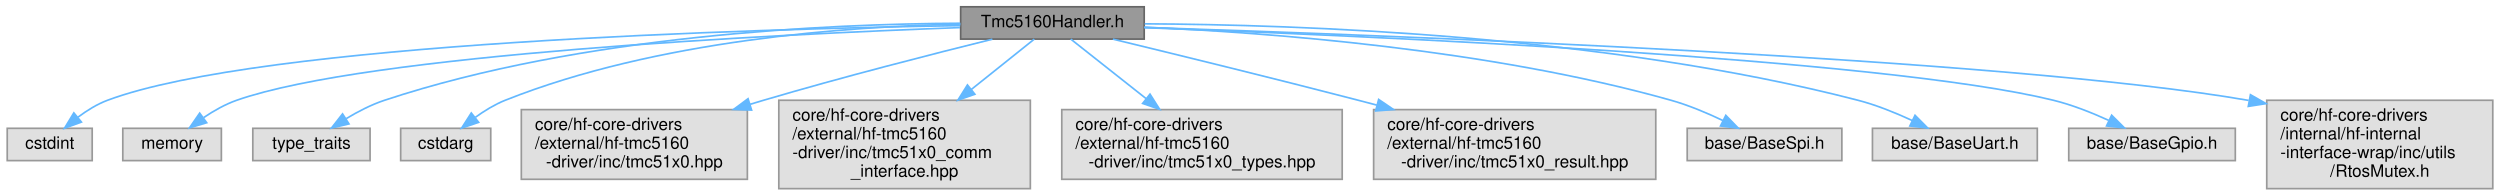
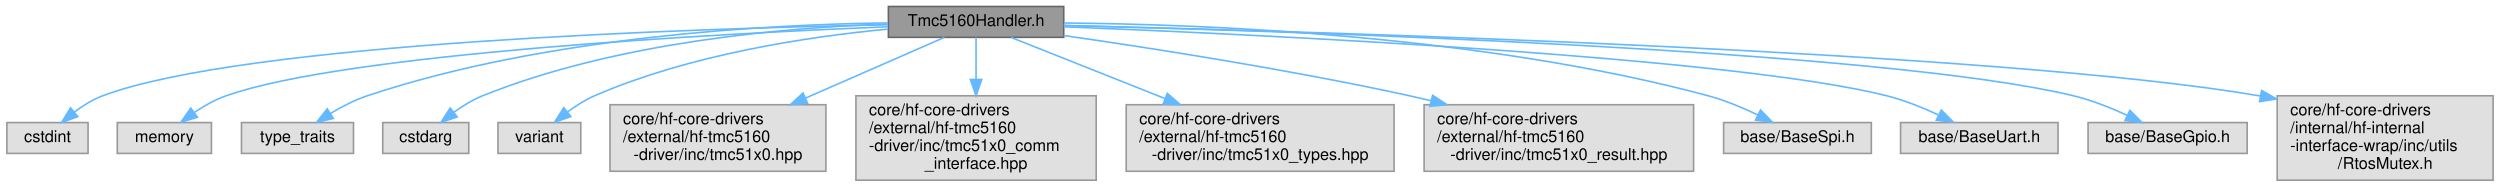
- <svg xmlns="http://www.w3.org/2000/svg" xmlns:xlink="http://www.w3.org/1999/xlink" width="1471pt" height="115pt" viewBox="0.00 0.00 1470.50 115.00">
+ <svg xmlns="http://www.w3.org/2000/svg" xmlns:xlink="http://www.w3.org/1999/xlink" width="1540pt" height="115pt" viewBox="0.00 0.00 1539.50 115.00">
  <g id="graph0" class="graph" transform="scale(1 1) rotate(0) translate(4 111)">
    <g id="Node000001" class="node">
      <g id="a_Node000001">
        <a xlink:title="Unified handler for TMC5160/TMC5130 stepper motor driver with SPI/UART integration.">
-           <polygon fill="#999999" stroke="#666666" points="669,-107 561,-107 561,-88 669,-88 669,-107" />
-           <text text-anchor="middle" x="615" y="-95" font-family="Helvetica,sans-Serif" font-size="10.00">Tmc5160Handler.h</text>
+           <polygon fill="#999999" stroke="#666666" points="651,-107 543,-107 543,-88 651,-88 651,-107" />
+           <text text-anchor="middle" x="597" y="-95" font-family="Helvetica,sans-Serif" font-size="10.00">Tmc5160Handler.h</text>
        </a>
      </g>
    </g>
    <g id="Node000002" class="node">
      <g id="a_Node000002">
        <a xlink:title=" ">
          <polygon fill="#e0e0e0" stroke="#999999" points="50,-35.5 0,-35.5 0,-16.5 50,-16.5 50,-35.5" />
          <text text-anchor="middle" x="25" y="-23.5" font-family="Helvetica,sans-Serif" font-size="10.00">cstdint</text>
        </a>
      </g>
    </g>
    <g id="edge1_Node000001_Node000002" class="edge">
      <g id="a_edge1_Node000001_Node000002">
        <a xlink:title=" ">
-           <path fill="none" stroke="#63b8ff" d="M560.76,-95.92C439.49,-94 149.96,-85.92 59,-52 52.84,-49.7 46.83,-45.95 41.61,-42.04" />
-           <polygon fill="#63b8ff" stroke="#63b8ff" points="43.65,-39.18 33.7,-35.54 39.2,-44.59 43.65,-39.18" />
+           <path fill="none" stroke="#63b8ff" d="M542.74,-95.74C424.38,-93.5 146.55,-84.78 59,-52 52.85,-49.7 46.83,-45.94 41.61,-42.03" />
+           <polygon fill="#63b8ff" stroke="#63b8ff" points="43.65,-39.17 33.7,-35.53 39.21,-44.58 43.65,-39.17" />
        </a>
      </g>
    </g>
    <g id="Node000003" class="node">
      <g id="a_Node000003">
        <a xlink:title=" ">
          <polygon fill="#e0e0e0" stroke="#999999" points="126,-35.5 68,-35.5 68,-16.5 126,-16.5 126,-35.5" />
          <text text-anchor="middle" x="97" y="-23.5" font-family="Helvetica,sans-Serif" font-size="10.00">memory</text>
        </a>
      </g>
    </g>
    <g id="edge2_Node000001_Node000003" class="edge">
      <g id="a_edge2_Node000001_Node000003">
        <a xlink:title=" ">
-           <path fill="none" stroke="#63b8ff" d="M560.6,-94.77C452.04,-90.77 212.3,-79.1 135,-52 128.25,-49.63 121.52,-45.81 115.64,-41.86" />
-           <polygon fill="#63b8ff" stroke="#63b8ff" points="117.37,-38.79 107.22,-35.74 113.25,-44.45 117.37,-38.79" />
+           <path fill="none" stroke="#63b8ff" d="M542.62,-94.54C437.2,-90.21 208.9,-78.06 135,-52 128.26,-49.62 121.53,-45.8 115.65,-41.85" />
+           <polygon fill="#63b8ff" stroke="#63b8ff" points="117.37,-38.78 107.23,-35.73 113.26,-44.44 117.37,-38.78" />
        </a>
      </g>
    </g>
    <g id="Node000004" class="node">
      <g id="a_Node000004">
        <a xlink:title=" ">
          <polygon fill="#e0e0e0" stroke="#999999" points="213.5,-35.5 144.5,-35.5 144.5,-16.5 213.5,-16.5 213.5,-35.5" />
          <text text-anchor="middle" x="179" y="-23.5" font-family="Helvetica,sans-Serif" font-size="10.00">type_traits</text>
        </a>
      </g>
    </g>
    <g id="edge3_Node000001_Node000004" class="edge">
      <g id="a_edge3_Node000001_Node000004">
        <a xlink:title=" ">
-           <path fill="none" stroke="#63b8ff" d="M560.75,-97.32C483.52,-96.96 338.36,-90.52 222,-52 214.22,-49.43 206.3,-45.33 199.42,-41.18" />
-           <polygon fill="#63b8ff" stroke="#63b8ff" points="201.08,-38.1 190.77,-35.65 197.31,-43.99 201.08,-38.1" />
+           <path fill="none" stroke="#63b8ff" d="M542.72,-96.9C468.42,-95.92 331.75,-88.66 222,-52 214.23,-49.4 206.31,-45.3 199.42,-41.16" />
+           <polygon fill="#63b8ff" stroke="#63b8ff" points="201.09,-38.07 190.78,-35.63 197.32,-43.97 201.09,-38.07" />
        </a>
      </g>
    </g>
    <g id="Node000005" class="node">
      <g id="a_Node000005">
        <a xlink:title=" ">
          <polygon fill="#e0e0e0" stroke="#999999" points="284.5,-35.5 231.5,-35.5 231.5,-16.5 284.5,-16.5 284.5,-35.5" />
          <text text-anchor="middle" x="258" y="-23.5" font-family="Helvetica,sans-Serif" font-size="10.00">cstdarg</text>
        </a>
      </g>
    </g>
    <g id="edge4_Node000001_Node000005" class="edge">
      <g id="a_edge4_Node000001_Node000005">
        <a xlink:title=" ">
-           <path fill="none" stroke="#63b8ff" d="M560.87,-96.83C495.22,-95.48 382.27,-87.53 293,-52 286.87,-49.56 280.8,-45.82 275.47,-41.98" />
-           <polygon fill="#63b8ff" stroke="#63b8ff" points="277.38,-39.02 267.35,-35.61 273.06,-44.53 277.38,-39.02" />
+           <path fill="none" stroke="#63b8ff" d="M542.84,-96.19C480.45,-94.12 375.88,-85.37 293,-52 286.88,-49.53 280.81,-45.79 275.49,-41.94" />
+           <polygon fill="#63b8ff" stroke="#63b8ff" points="277.39,-38.99 267.36,-35.58 273.08,-44.5 277.39,-38.99" />
        </a>
      </g>
    </g>
    <g id="Node000006" class="node">
      <g id="a_Node000006">
        <a xlink:title=" ">
-           <polygon fill="#e0e0e0" stroke="#999999" points="435.5,-46.5 302.5,-46.5 302.5,-5.5 435.5,-5.5 435.5,-46.5" />
-           <text text-anchor="start" x="310.5" y="-34.5" font-family="Helvetica,sans-Serif" font-size="10.00">core/hf-core-drivers</text>
-           <text text-anchor="start" x="310.5" y="-23.5" font-family="Helvetica,sans-Serif" font-size="10.00">/external/hf-tmc5160</text>
-           <text text-anchor="middle" x="369" y="-12.5" font-family="Helvetica,sans-Serif" font-size="10.00">-driver/inc/tmc51x0.hpp</text>
+           <polygon fill="#e0e0e0" stroke="#999999" points="353.5,-35.5 302.5,-35.5 302.5,-16.5 353.5,-16.5 353.5,-35.5" />
+           <text text-anchor="middle" x="328" y="-23.5" font-family="Helvetica,sans-Serif" font-size="10.00">variant</text>
        </a>
      </g>
    </g>
    <g id="edge5_Node000001_Node000006" class="edge">
      <g id="a_edge5_Node000001_Node000006">
        <a xlink:title=" ">
-           <path fill="none" stroke="#63b8ff" d="M579.66,-87.93C545.15,-79.39 491.23,-65.64 445,-52 442.4,-51.23 439.76,-50.44 437.1,-49.63" />
-           <polygon fill="#63b8ff" stroke="#63b8ff" points="437.98,-46.23 427.39,-46.61 435.9,-52.92 437.98,-46.23" />
+           <path fill="none" stroke="#63b8ff" d="M542.73,-93.09C493.76,-88.44 420.63,-77.52 362,-52 356.15,-49.45 350.34,-45.74 345.23,-41.96" />
+           <polygon fill="#63b8ff" stroke="#63b8ff" points="347.39,-39.2 337.39,-35.71 343.02,-44.68 347.39,-39.2" />
        </a>
      </g>
    </g>
    <g id="Node000007" class="node">
      <g id="a_Node000007">
        <a xlink:title=" ">
-           <polygon fill="#e0e0e0" stroke="#999999" points="602,-52 454,-52 454,0 602,0 602,-52" />
-           <text text-anchor="start" x="462" y="-40" font-family="Helvetica,sans-Serif" font-size="10.00">core/hf-core-drivers</text>
-           <text text-anchor="start" x="462" y="-29" font-family="Helvetica,sans-Serif" font-size="10.00">/external/hf-tmc5160</text>
-           <text text-anchor="start" x="462" y="-18" font-family="Helvetica,sans-Serif" font-size="10.00">-driver/inc/tmc51x0_comm</text>
-           <text text-anchor="middle" x="528" y="-7" font-family="Helvetica,sans-Serif" font-size="10.00">_interface.hpp</text>
+           <polygon fill="#e0e0e0" stroke="#999999" points="504.5,-46.5 371.5,-46.5 371.5,-5.5 504.5,-5.5 504.5,-46.5" />
+           <text text-anchor="start" x="379.5" y="-34.5" font-family="Helvetica,sans-Serif" font-size="10.00">core/hf-core-drivers</text>
+           <text text-anchor="start" x="379.5" y="-23.5" font-family="Helvetica,sans-Serif" font-size="10.00">/external/hf-tmc5160</text>
+           <text text-anchor="middle" x="438" y="-12.5" font-family="Helvetica,sans-Serif" font-size="10.00">-driver/inc/tmc51x0.hpp</text>
        </a>
      </g>
    </g>
    <g id="edge6_Node000001_Node000007" class="edge">
      <g id="a_edge6_Node000001_Node000007">
        <a xlink:title=" ">
-           <path fill="none" stroke="#63b8ff" d="M604.33,-87.98C595,-80.52 580.85,-69.22 567.26,-58.36" />
-           <polygon fill="#63b8ff" stroke="#63b8ff" points="569.36,-55.56 559.36,-52.05 564.99,-61.03 569.36,-55.56" />
+           <path fill="none" stroke="#63b8ff" d="M577.5,-87.98C556.33,-78.72 521.57,-63.53 492.05,-50.63" />
+           <polygon fill="#63b8ff" stroke="#63b8ff" points="493.24,-47.33 482.67,-46.53 490.43,-53.74 493.24,-47.33" />
        </a>
      </g>
    </g>
    <g id="Node000008" class="node">
      <g id="a_Node000008">
        <a xlink:title=" ">
-           <polygon fill="#e0e0e0" stroke="#999999" points="785.5,-46.5 620.5,-46.5 620.5,-5.5 785.5,-5.5 785.5,-46.5" />
-           <text text-anchor="start" x="628.5" y="-34.5" font-family="Helvetica,sans-Serif" font-size="10.00">core/hf-core-drivers</text>
-           <text text-anchor="start" x="628.5" y="-23.5" font-family="Helvetica,sans-Serif" font-size="10.00">/external/hf-tmc5160</text>
-           <text text-anchor="middle" x="703" y="-12.5" font-family="Helvetica,sans-Serif" font-size="10.00">-driver/inc/tmc51x0_types.hpp</text>
+           <polygon fill="#e0e0e0" stroke="#999999" points="671,-52 523,-52 523,0 671,0 671,-52" />
+           <text text-anchor="start" x="531" y="-40" font-family="Helvetica,sans-Serif" font-size="10.00">core/hf-core-drivers</text>
+           <text text-anchor="start" x="531" y="-29" font-family="Helvetica,sans-Serif" font-size="10.00">/external/hf-tmc5160</text>
+           <text text-anchor="start" x="531" y="-18" font-family="Helvetica,sans-Serif" font-size="10.00">-driver/inc/tmc51x0_comm</text>
+           <text text-anchor="middle" x="597" y="-7" font-family="Helvetica,sans-Serif" font-size="10.00">_interface.hpp</text>
        </a>
      </g>
    </g>
    <g id="edge7_Node000001_Node000008" class="edge">
      <g id="a_edge7_Node000001_Node000008">
        <a xlink:title=" ">
-           <path fill="none" stroke="#63b8ff" d="M625.79,-87.98C636.81,-79.27 654.48,-65.32 670.13,-52.96" />
-           <polygon fill="#63b8ff" stroke="#63b8ff" points="672.41,-55.62 678.09,-46.67 668.07,-50.12 672.41,-55.62" />
+           <path fill="none" stroke="#63b8ff" d="M597,-87.98C597,-81.43 597,-71.91 597,-62.33" />
+           <polygon fill="#63b8ff" stroke="#63b8ff" points="600.5,-62.05 597,-52.05 593.5,-62.05 600.5,-62.05" />
        </a>
      </g>
    </g>
    <g id="Node000009" class="node">
      <g id="a_Node000009">
        <a xlink:title=" ">
-           <polygon fill="#e0e0e0" stroke="#999999" points="970,-46.5 804,-46.5 804,-5.5 970,-5.5 970,-46.5" />
-           <text text-anchor="start" x="812" y="-34.5" font-family="Helvetica,sans-Serif" font-size="10.00">core/hf-core-drivers</text>
-           <text text-anchor="start" x="812" y="-23.5" font-family="Helvetica,sans-Serif" font-size="10.00">/external/hf-tmc5160</text>
-           <text text-anchor="middle" x="887" y="-12.5" font-family="Helvetica,sans-Serif" font-size="10.00">-driver/inc/tmc51x0_result.hpp</text>
+           <polygon fill="#e0e0e0" stroke="#999999" points="854.5,-46.5 689.5,-46.5 689.5,-5.5 854.5,-5.5 854.5,-46.5" />
+           <text text-anchor="start" x="697.5" y="-34.5" font-family="Helvetica,sans-Serif" font-size="10.00">core/hf-core-drivers</text>
+           <text text-anchor="start" x="697.5" y="-23.5" font-family="Helvetica,sans-Serif" font-size="10.00">/external/hf-tmc5160</text>
+           <text text-anchor="middle" x="772" y="-12.5" font-family="Helvetica,sans-Serif" font-size="10.00">-driver/inc/tmc51x0_types.hpp</text>
        </a>
      </g>
    </g>
    <g id="edge8_Node000001_Node000009" class="edge">
      <g id="a_edge8_Node000001_Node000009">
        <a xlink:title=" ">
-           <path fill="none" stroke="#63b8ff" d="M650.58,-87.96C686.93,-79.17 744.99,-64.97 795,-52 798.57,-51.07 802.23,-50.12 805.91,-49.14" />
-           <polygon fill="#63b8ff" stroke="#63b8ff" points="806.95,-52.49 815.72,-46.54 805.16,-45.72 806.95,-52.49" />
+           <path fill="none" stroke="#63b8ff" d="M618.46,-87.98C641.97,-78.64 680.68,-63.27 713.35,-50.29" />
+           <polygon fill="#63b8ff" stroke="#63b8ff" points="714.83,-53.47 722.83,-46.53 712.24,-46.97 714.83,-53.47" />
        </a>
      </g>
    </g>
    <g id="Node000010" class="node">
      <g id="a_Node000010">
        <a xlink:title=" ">
-           <polygon fill="#e0e0e0" stroke="#999999" points="1079.5,-35.5 988.5,-35.5 988.5,-16.5 1079.5,-16.5 1079.5,-35.5" />
-           <text text-anchor="middle" x="1034" y="-23.5" font-family="Helvetica,sans-Serif" font-size="10.00">base/BaseSpi.h</text>
+           <polygon fill="#e0e0e0" stroke="#999999" points="1039,-46.5 873,-46.5 873,-5.5 1039,-5.5 1039,-46.5" />
+           <text text-anchor="start" x="881" y="-34.5" font-family="Helvetica,sans-Serif" font-size="10.00">core/hf-core-drivers</text>
+           <text text-anchor="start" x="881" y="-23.5" font-family="Helvetica,sans-Serif" font-size="10.00">/external/hf-tmc5160</text>
+           <text text-anchor="middle" x="956" y="-12.5" font-family="Helvetica,sans-Serif" font-size="10.00">-driver/inc/tmc51x0_result.hpp</text>
        </a>
      </g>
    </g>
    <g id="edge9_Node000001_Node000010" class="edge">
      <g id="a_edge9_Node000001_Node000010">
        <a xlink:title=" ">
-           <path fill="none" stroke="#63b8ff" d="M669.05,-95.01C741.03,-91.88 871.75,-82.16 979,-52 989.34,-49.09 1000.21,-44.51 1009.53,-40.06" />
-           <polygon fill="#63b8ff" stroke="#63b8ff" points="1011.21,-43.13 1018.6,-35.54 1008.09,-36.87 1011.21,-43.13" />
+           <path fill="none" stroke="#63b8ff" d="M651,-89.12C705.15,-81.34 790.77,-68.01 864,-52 868.35,-51.05 872.8,-50.02 877.28,-48.95" />
+           <polygon fill="#63b8ff" stroke="#63b8ff" points="878.24,-52.31 887.11,-46.52 876.56,-45.52 878.24,-52.31" />
        </a>
      </g>
    </g>
    <g id="Node000011" class="node">
      <g id="a_Node000011">
        <a xlink:title=" ">
-           <polygon fill="#e0e0e0" stroke="#999999" points="1194.5,-35.5 1097.5,-35.5 1097.5,-16.5 1194.5,-16.5 1194.5,-35.5" />
-           <text text-anchor="middle" x="1146" y="-23.5" font-family="Helvetica,sans-Serif" font-size="10.00">base/BaseUart.h</text>
+           <polygon fill="#e0e0e0" stroke="#999999" points="1148.5,-35.5 1057.5,-35.5 1057.5,-16.5 1148.5,-16.5 1148.5,-35.5" />
+           <text text-anchor="middle" x="1103" y="-23.5" font-family="Helvetica,sans-Serif" font-size="10.00">base/BaseSpi.h</text>
        </a>
      </g>
    </g>
    <g id="edge10_Node000001_Node000011" class="edge">
      <g id="a_edge10_Node000001_Node000011">
        <a xlink:title=" ">
-           <path fill="none" stroke="#63b8ff" d="M669.28,-96.98C758.37,-96.54 940.58,-90.45 1089,-52 1099.83,-49.2 1111.22,-44.57 1120.94,-40.06" />
-           <polygon fill="#63b8ff" stroke="#63b8ff" points="1122.56,-43.16 1130.03,-35.65 1119.51,-36.87 1122.56,-43.16" />
+           <path fill="none" stroke="#63b8ff" d="M651.13,-96.83C736.84,-96.1 908.38,-89.51 1048,-52 1058.37,-49.21 1069.25,-44.65 1078.57,-40.19" />
+           <polygon fill="#63b8ff" stroke="#63b8ff" points="1080.26,-43.26 1087.63,-35.64 1077.12,-37 1080.26,-43.26" />
        </a>
      </g>
    </g>
    <g id="Node000012" class="node">
      <g id="a_Node000012">
        <a xlink:title=" ">
-           <polygon fill="#e0e0e0" stroke="#999999" points="1311,-35.5 1213,-35.5 1213,-16.5 1311,-16.5 1311,-35.5" />
-           <text text-anchor="middle" x="1262" y="-23.5" font-family="Helvetica,sans-Serif" font-size="10.00">base/BaseGpio.h</text>
+           <polygon fill="#e0e0e0" stroke="#999999" points="1263.5,-35.5 1166.5,-35.5 1166.5,-16.5 1263.5,-16.5 1263.5,-35.5" />
+           <text text-anchor="middle" x="1215" y="-23.5" font-family="Helvetica,sans-Serif" font-size="10.00">base/BaseUart.h</text>
        </a>
      </g>
    </g>
    <g id="edge11_Node000001_Node000012" class="edge">
      <g id="a_edge11_Node000001_Node000012">
        <a xlink:title=" ">
-           <path fill="none" stroke="#63b8ff" d="M669.14,-94.7C794.85,-90.14 1103.42,-76.74 1204,-52 1215.02,-49.29 1226.61,-44.68 1236.51,-40.16" />
-           <polygon fill="#63b8ff" stroke="#63b8ff" points="1238.25,-43.21 1245.76,-35.73 1235.23,-36.89 1238.25,-43.21" />
+           <path fill="none" stroke="#63b8ff" d="M651.28,-94.5C772.69,-89.65 1063.01,-75.88 1158,-52 1168.85,-49.27 1180.24,-44.67 1189.96,-40.14" />
+           <polygon fill="#63b8ff" stroke="#63b8ff" points="1191.59,-43.24 1199.05,-35.72 1188.53,-36.95 1191.59,-43.24" />
        </a>
      </g>
    </g>
    <g id="Node000013" class="node">
      <g id="a_Node000013">
        <a xlink:title=" ">
-           <polygon fill="#e0e0e0" stroke="#999999" points="1462.5,-52 1329.5,-52 1329.5,0 1462.5,0 1462.5,-52" />
-           <text text-anchor="start" x="1337.5" y="-40" font-family="Helvetica,sans-Serif" font-size="10.00">core/hf-core-drivers</text>
-           <text text-anchor="start" x="1337.5" y="-29" font-family="Helvetica,sans-Serif" font-size="10.00">/internal/hf-internal</text>
-           <text text-anchor="start" x="1337.5" y="-18" font-family="Helvetica,sans-Serif" font-size="10.00">-interface-wrap/inc/utils</text>
-           <text text-anchor="middle" x="1396" y="-7" font-family="Helvetica,sans-Serif" font-size="10.00">/RtosMutex.h</text>
+           <polygon fill="#e0e0e0" stroke="#999999" points="1380,-35.5 1282,-35.5 1282,-16.5 1380,-16.5 1380,-35.5" />
+           <text text-anchor="middle" x="1331" y="-23.5" font-family="Helvetica,sans-Serif" font-size="10.00">base/BaseGpio.h</text>
        </a>
      </g>
    </g>
    <g id="edge12_Node000001_Node000013" class="edge">
      <g id="a_edge12_Node000001_Node000013">
        <a xlink:title=" ">
-           <path fill="none" stroke="#63b8ff" d="M669.16,-94.87C808.32,-90.39 1176.85,-76.7 1318.88,-51.91" />
-           <polygon fill="#63b8ff" stroke="#63b8ff" points="1319.91,-55.28 1329.11,-50.03 1318.64,-48.4 1319.91,-55.28" />
+           <path fill="none" stroke="#63b8ff" d="M651.06,-95.31C789.71,-91.88 1155.3,-80.35 1273,-52 1284.19,-49.3 1295.96,-44.61 1305.95,-40.02" />
+           <polygon fill="#63b8ff" stroke="#63b8ff" points="1307.77,-43.03 1315.26,-35.53 1304.73,-36.72 1307.77,-43.03" />
+         </a>
+       </g>
+     </g>
+     <g id="Node000014" class="node">
+       <g id="a_Node000014">
+         <a xlink:title=" ">
+           <polygon fill="#e0e0e0" stroke="#999999" points="1531.5,-52 1398.5,-52 1398.5,0 1531.5,0 1531.5,-52" />
+           <text text-anchor="start" x="1406.5" y="-40" font-family="Helvetica,sans-Serif" font-size="10.00">core/hf-core-drivers</text>
+           <text text-anchor="start" x="1406.5" y="-29" font-family="Helvetica,sans-Serif" font-size="10.00">/internal/hf-internal</text>
+           <text text-anchor="start" x="1406.5" y="-18" font-family="Helvetica,sans-Serif" font-size="10.00">-interface-wrap/inc/utils</text>
+           <text text-anchor="middle" x="1465" y="-7" font-family="Helvetica,sans-Serif" font-size="10.00">/RtosMutex.h</text>
+         </a>
+       </g>
+     </g>
+     <g id="edge13_Node000001_Node000014" class="edge">
+       <g id="a_edge13_Node000001_Node000014">
+         <a xlink:title=" ">
+           <path fill="none" stroke="#63b8ff" d="M651.04,-95.3C802.2,-91.67 1228.16,-79.4 1387.98,-51.89" />
+           <polygon fill="#63b8ff" stroke="#63b8ff" points="1388.9,-55.28 1398.11,-50.05 1387.65,-48.39 1388.9,-55.28" />
        </a>
      </g>
    </g>
  </g>
</svg>
